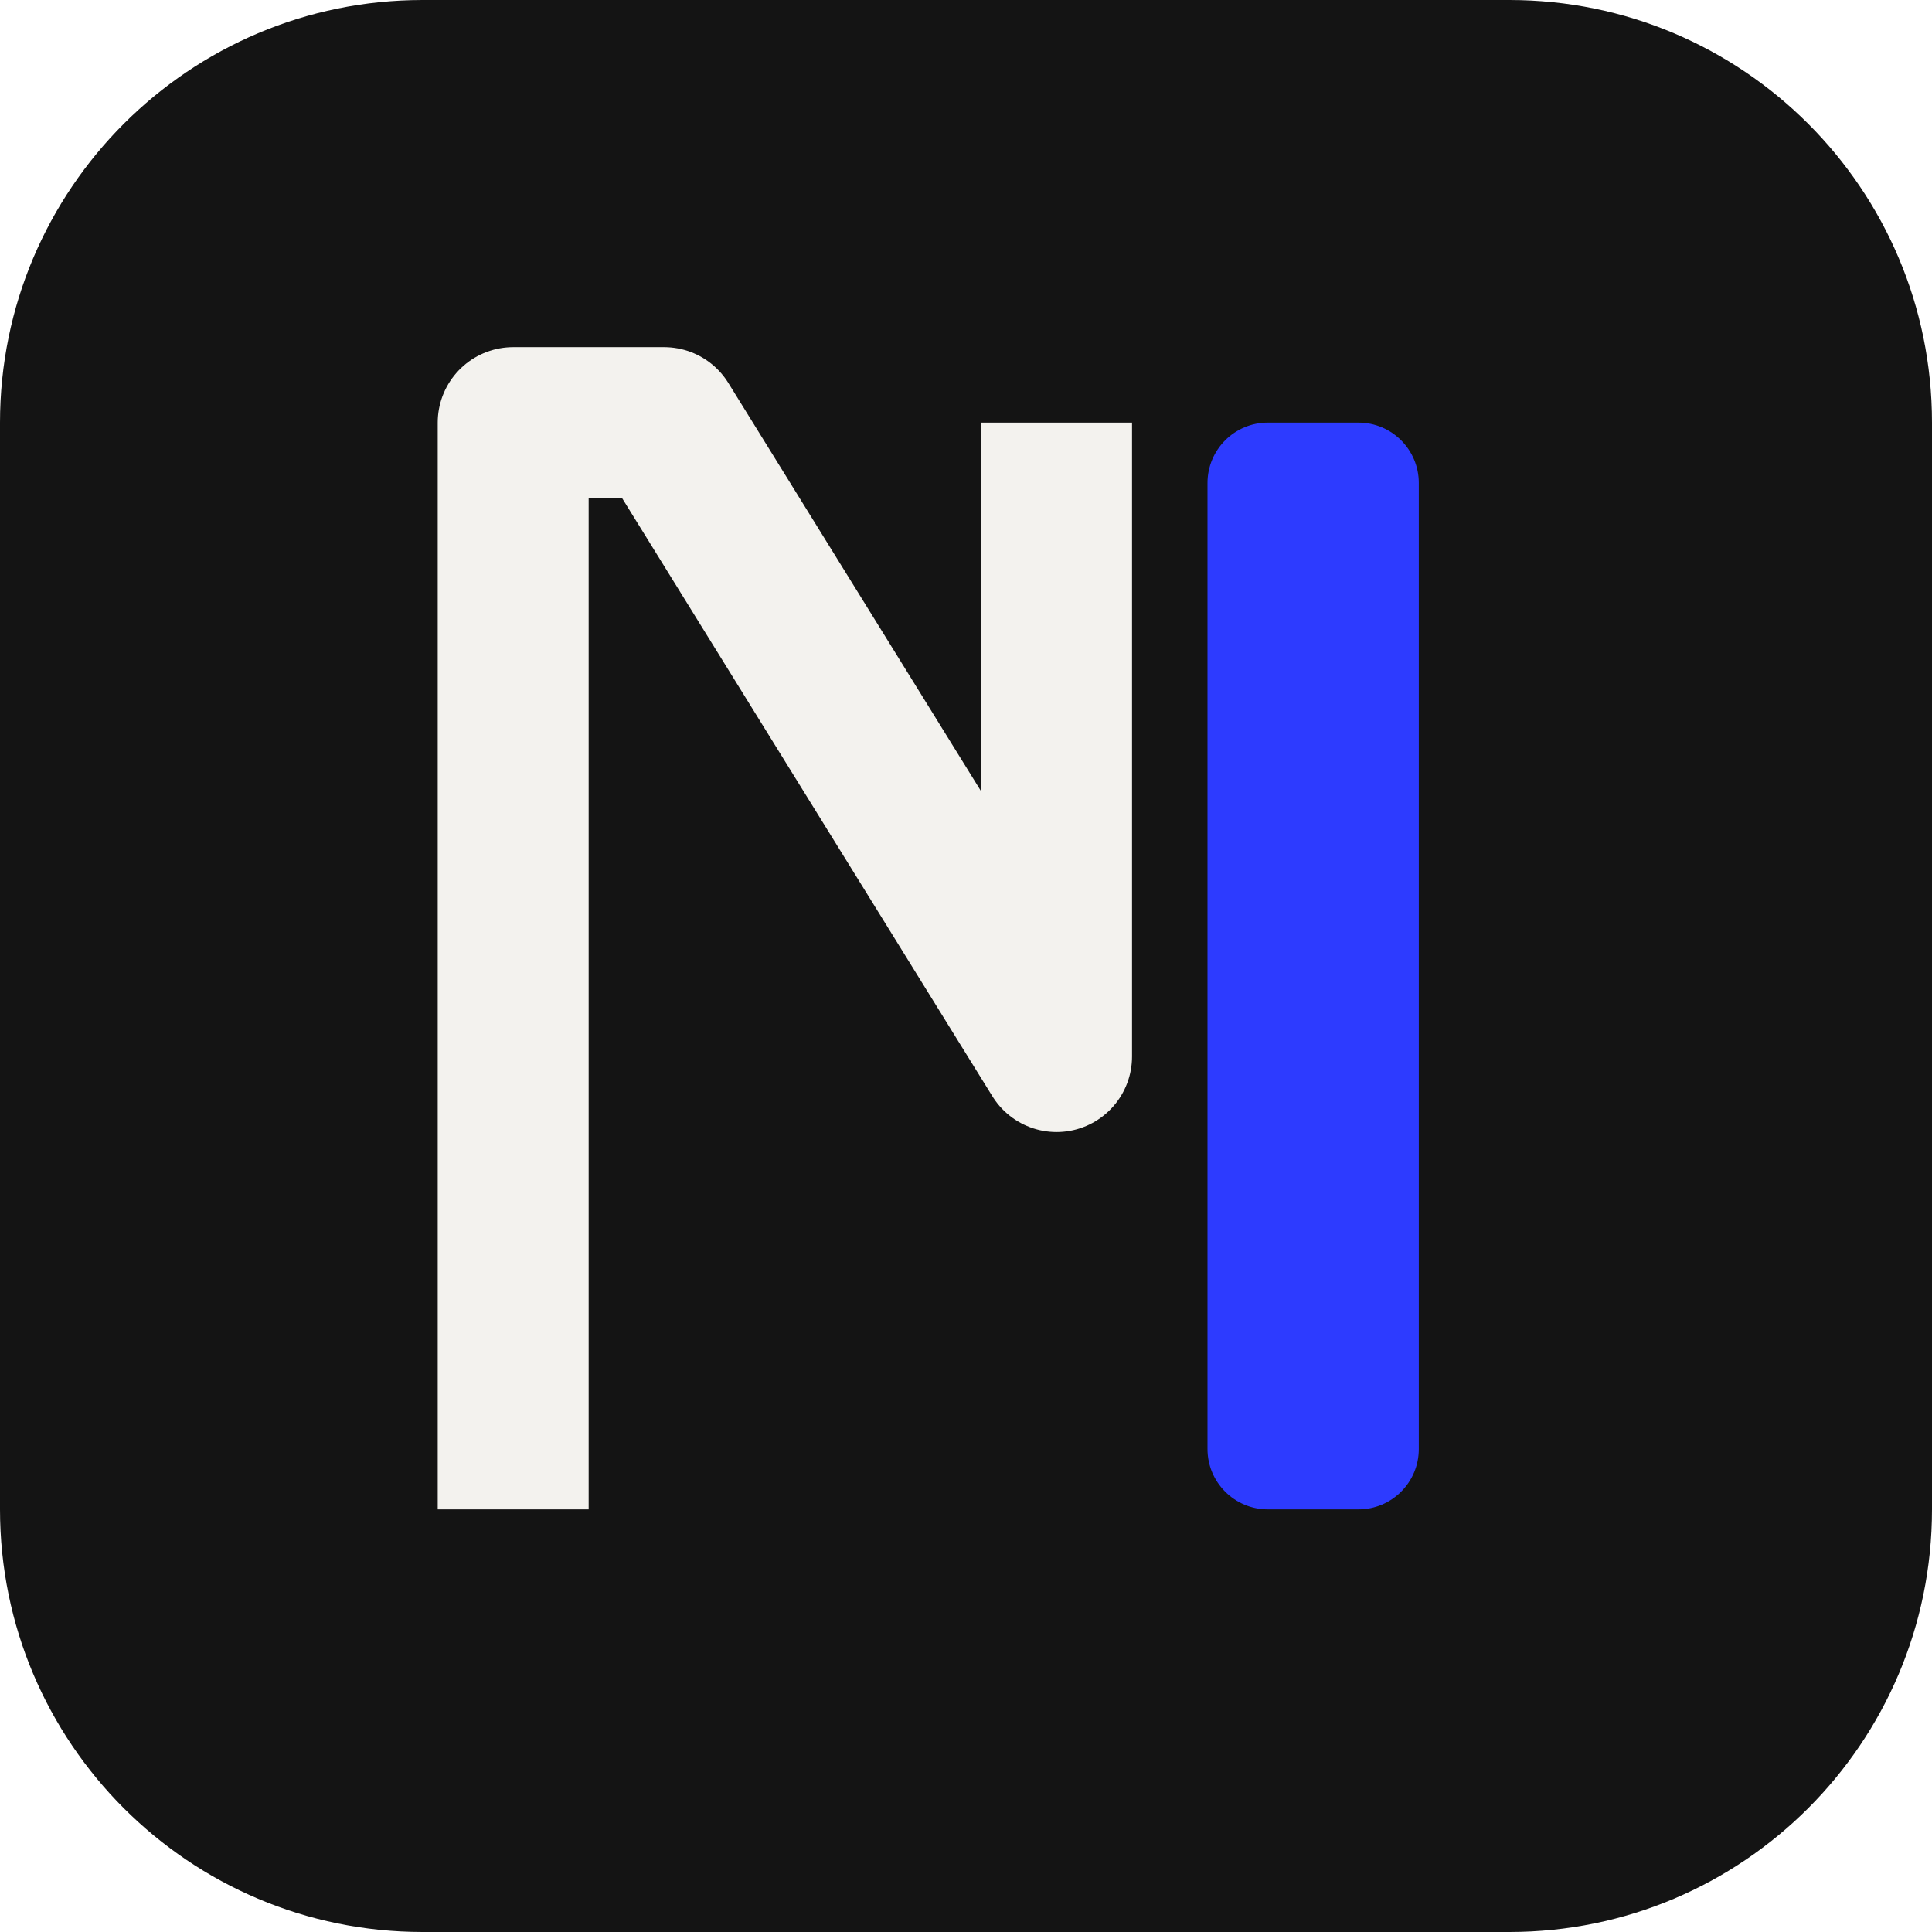
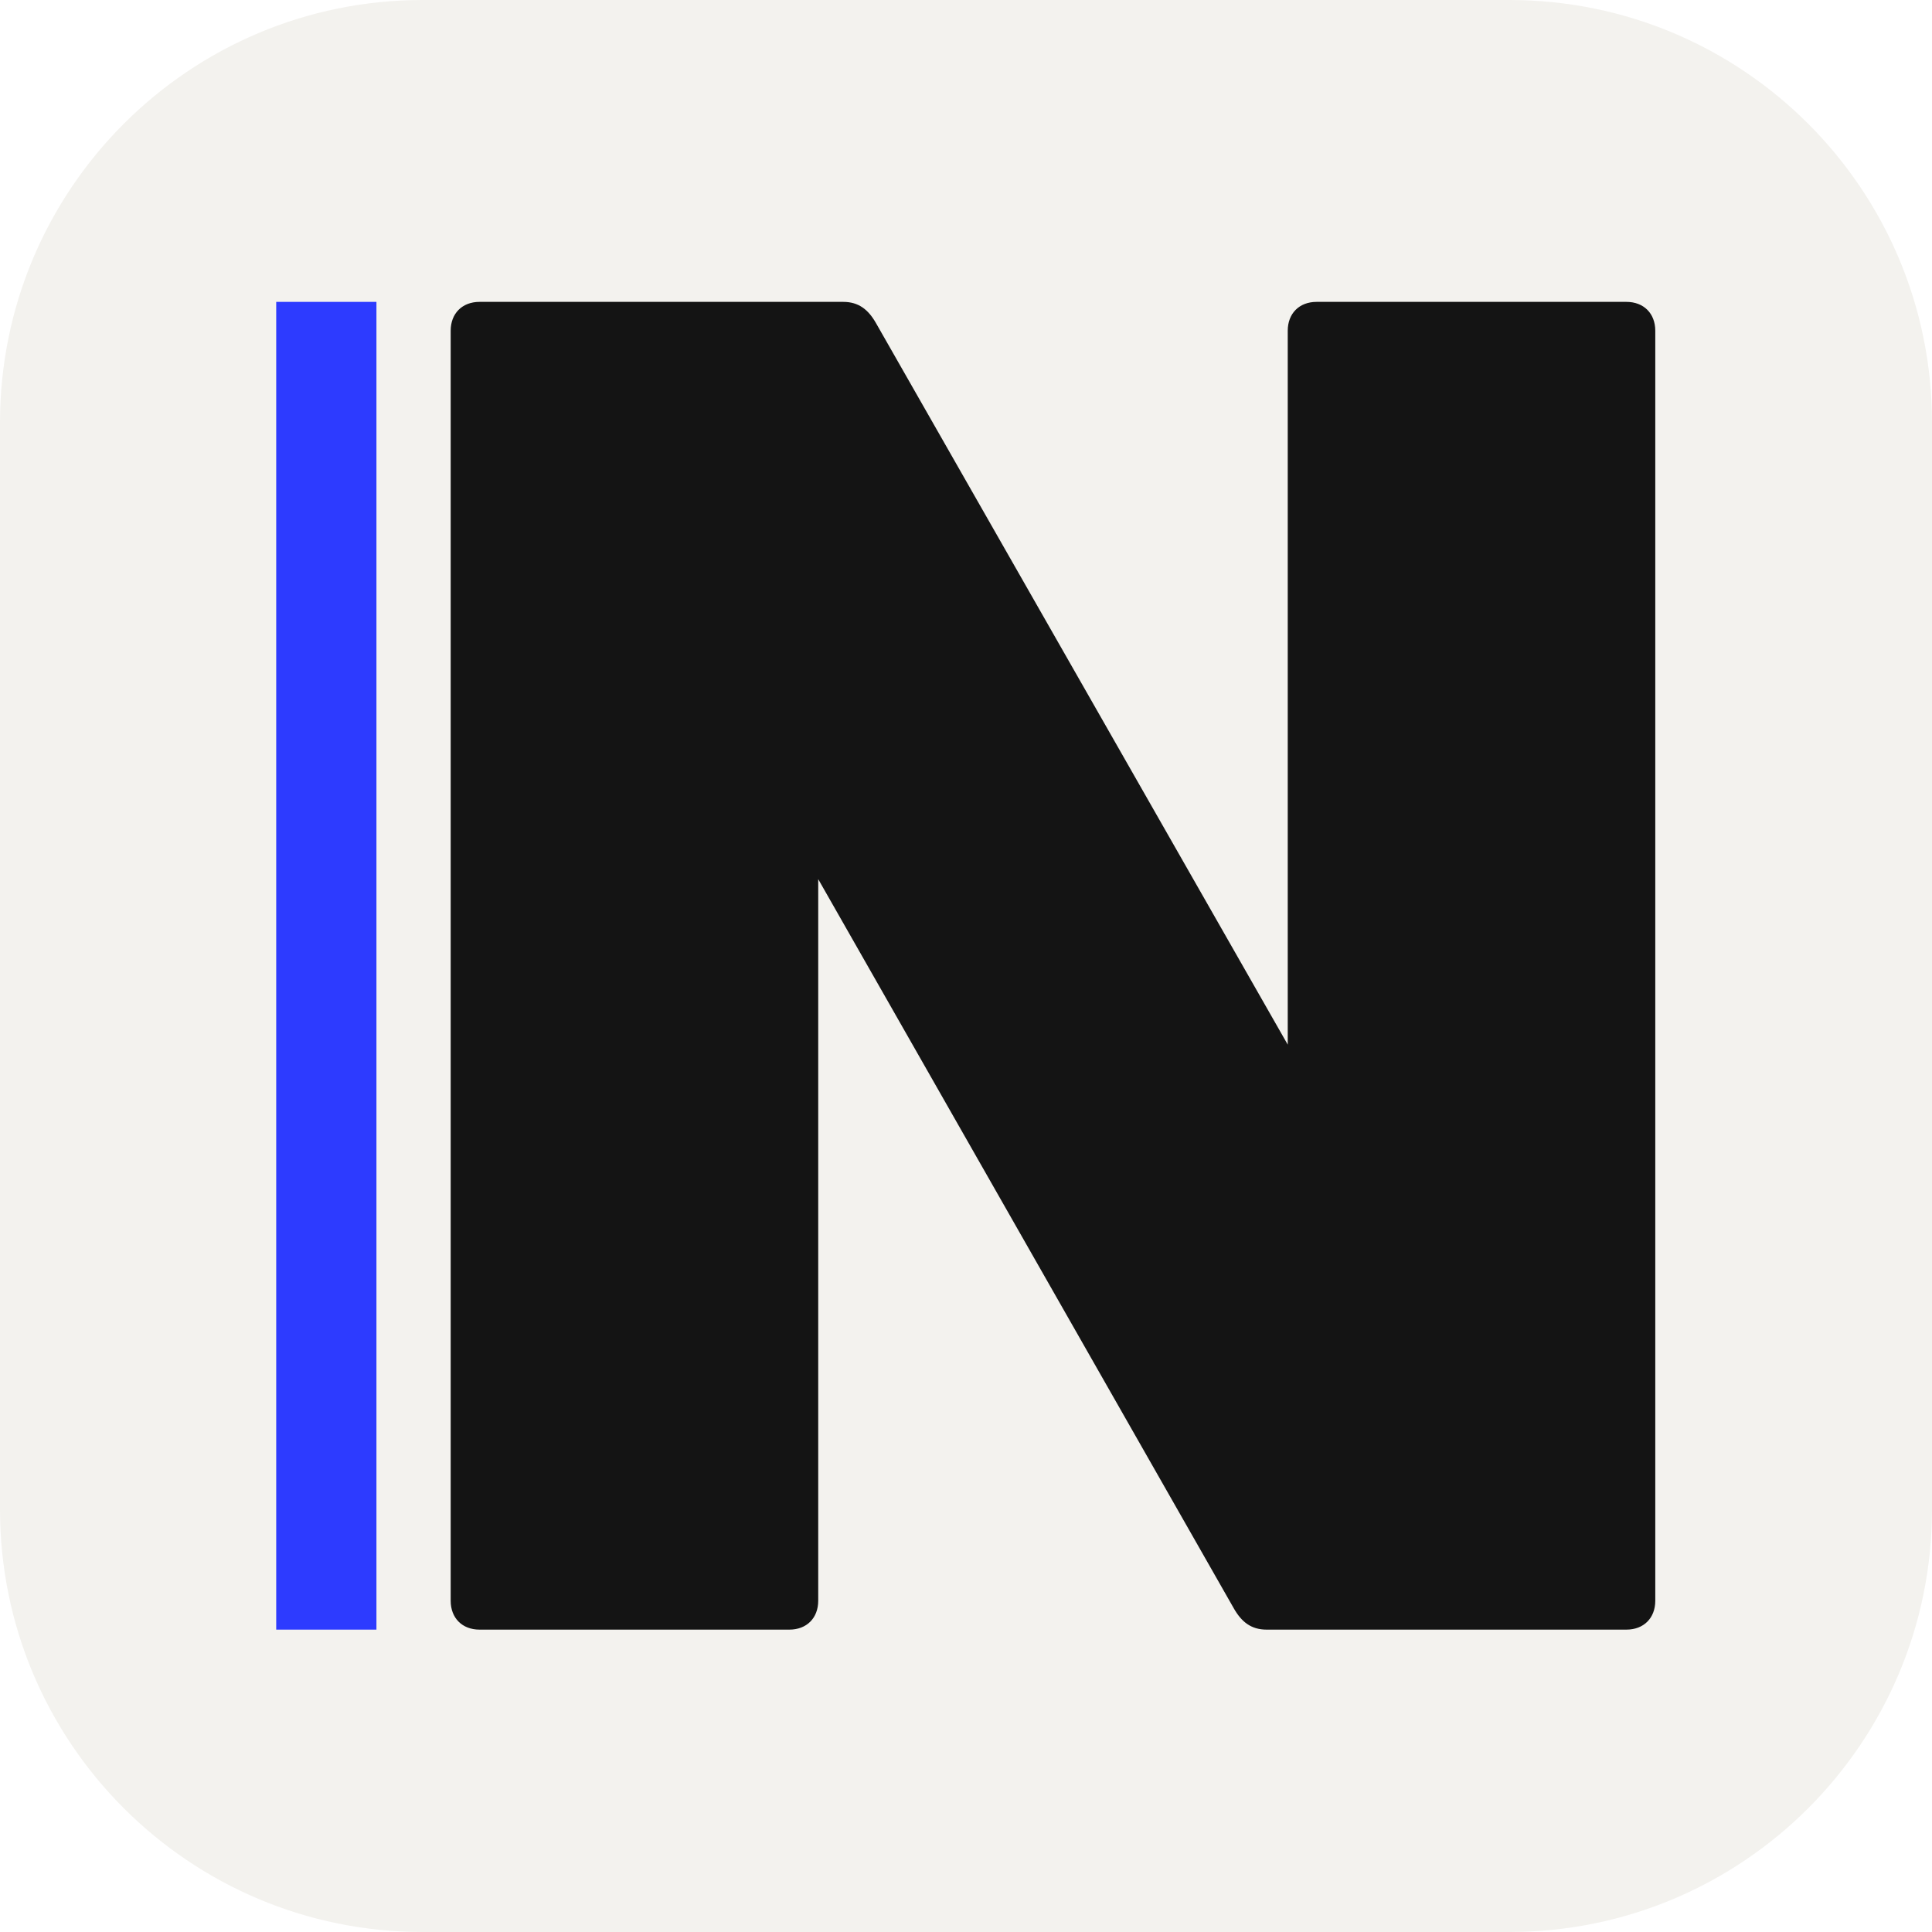
<svg xmlns="http://www.w3.org/2000/svg" viewBox="0 0 64 64">
-   <rect width="64" height="64" rx="14" fill="#141414" />
-   <rect x="40" y="14" width="7" height="36" rx="2" fill="#2D3BFF" />
-   <path d="M17 50V14h5l13 21V14" fill="none" stroke="#F3F2EE" stroke-width="5" stroke-linejoin="round" />
+   <rect width="64" height="64" rx="14" fill="#F3F2EE" />
+   <g transform="translate(9.15 10) scale(0.664) translate(0 -38.76)">
+     <path d="M28.288 38.76C29.056 38.76 29.536 39.144 29.92 39.816L50.464 75.816V40.2C50.464 39.336 51.04 38.76 51.904 38.76H67.36C68.224 38.76 68.8 39.336 68.8 40.2V103.56C68.8 104.424 68.224 105 67.36 105H49.408C48.64 105 48.16 104.616 47.776 103.944L27.04 67.56V103.56C27.04 104.424 26.464 105 25.6 105H10.144C9.28 105 8.704 104.424 8.704 103.56V40.2C8.704 39.336 9.28 38.76 10.144 38.76H28.288Z" fill="#141414" />
+     <line x1="2.5" y1="38.76" x2="2.5" y2="105" stroke="#2D3BFF" stroke-width="5" />
+   </g>
</svg>
